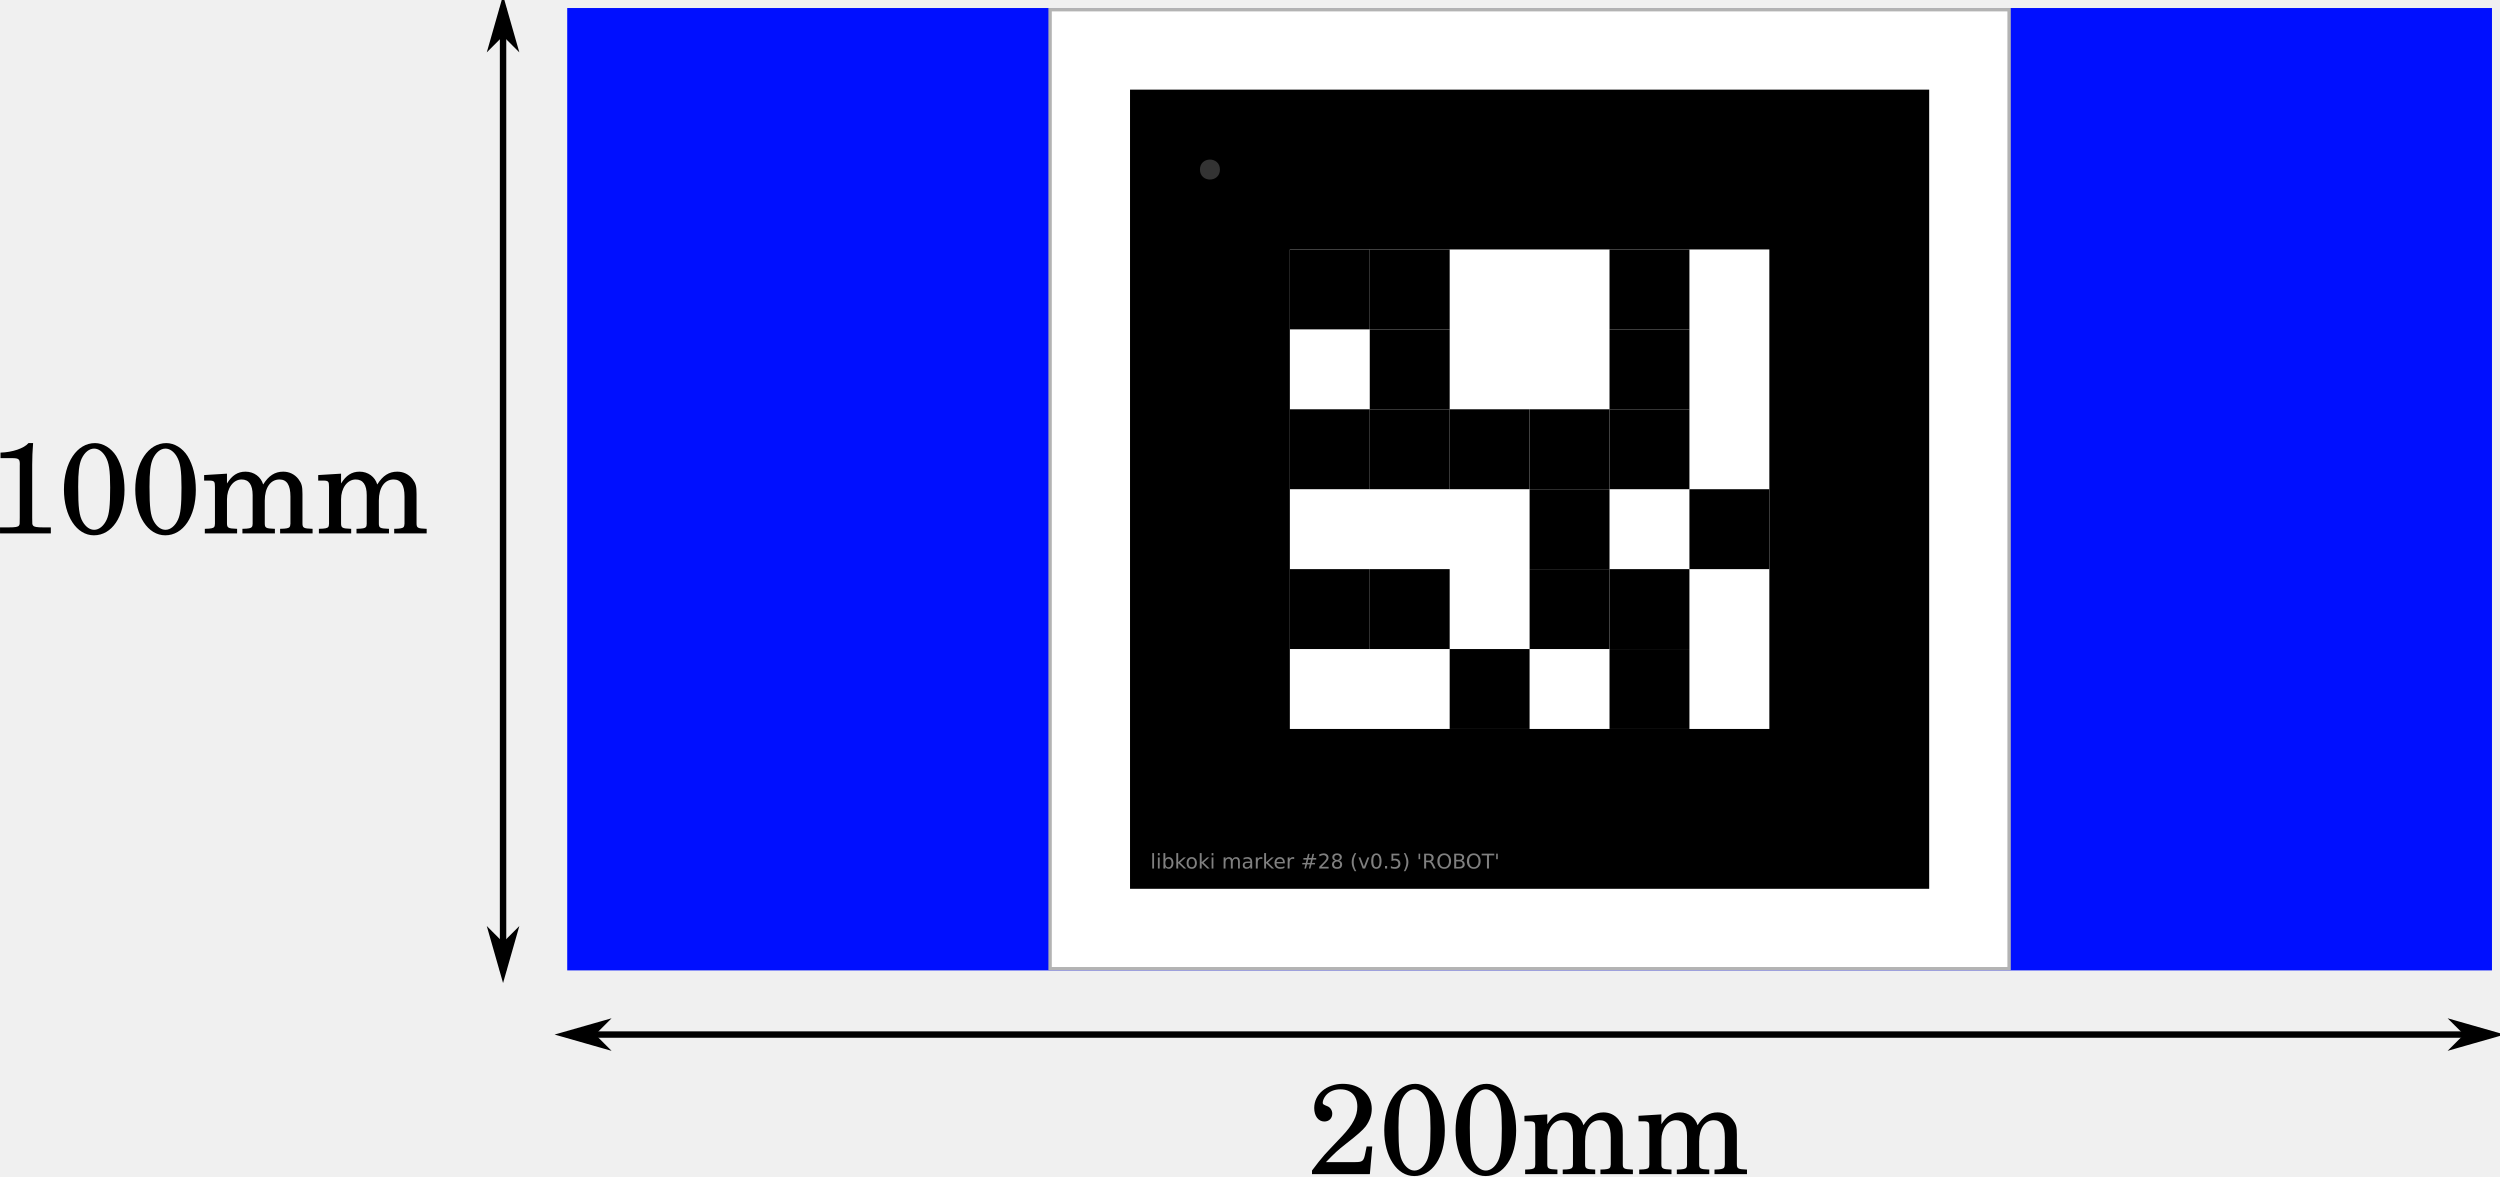
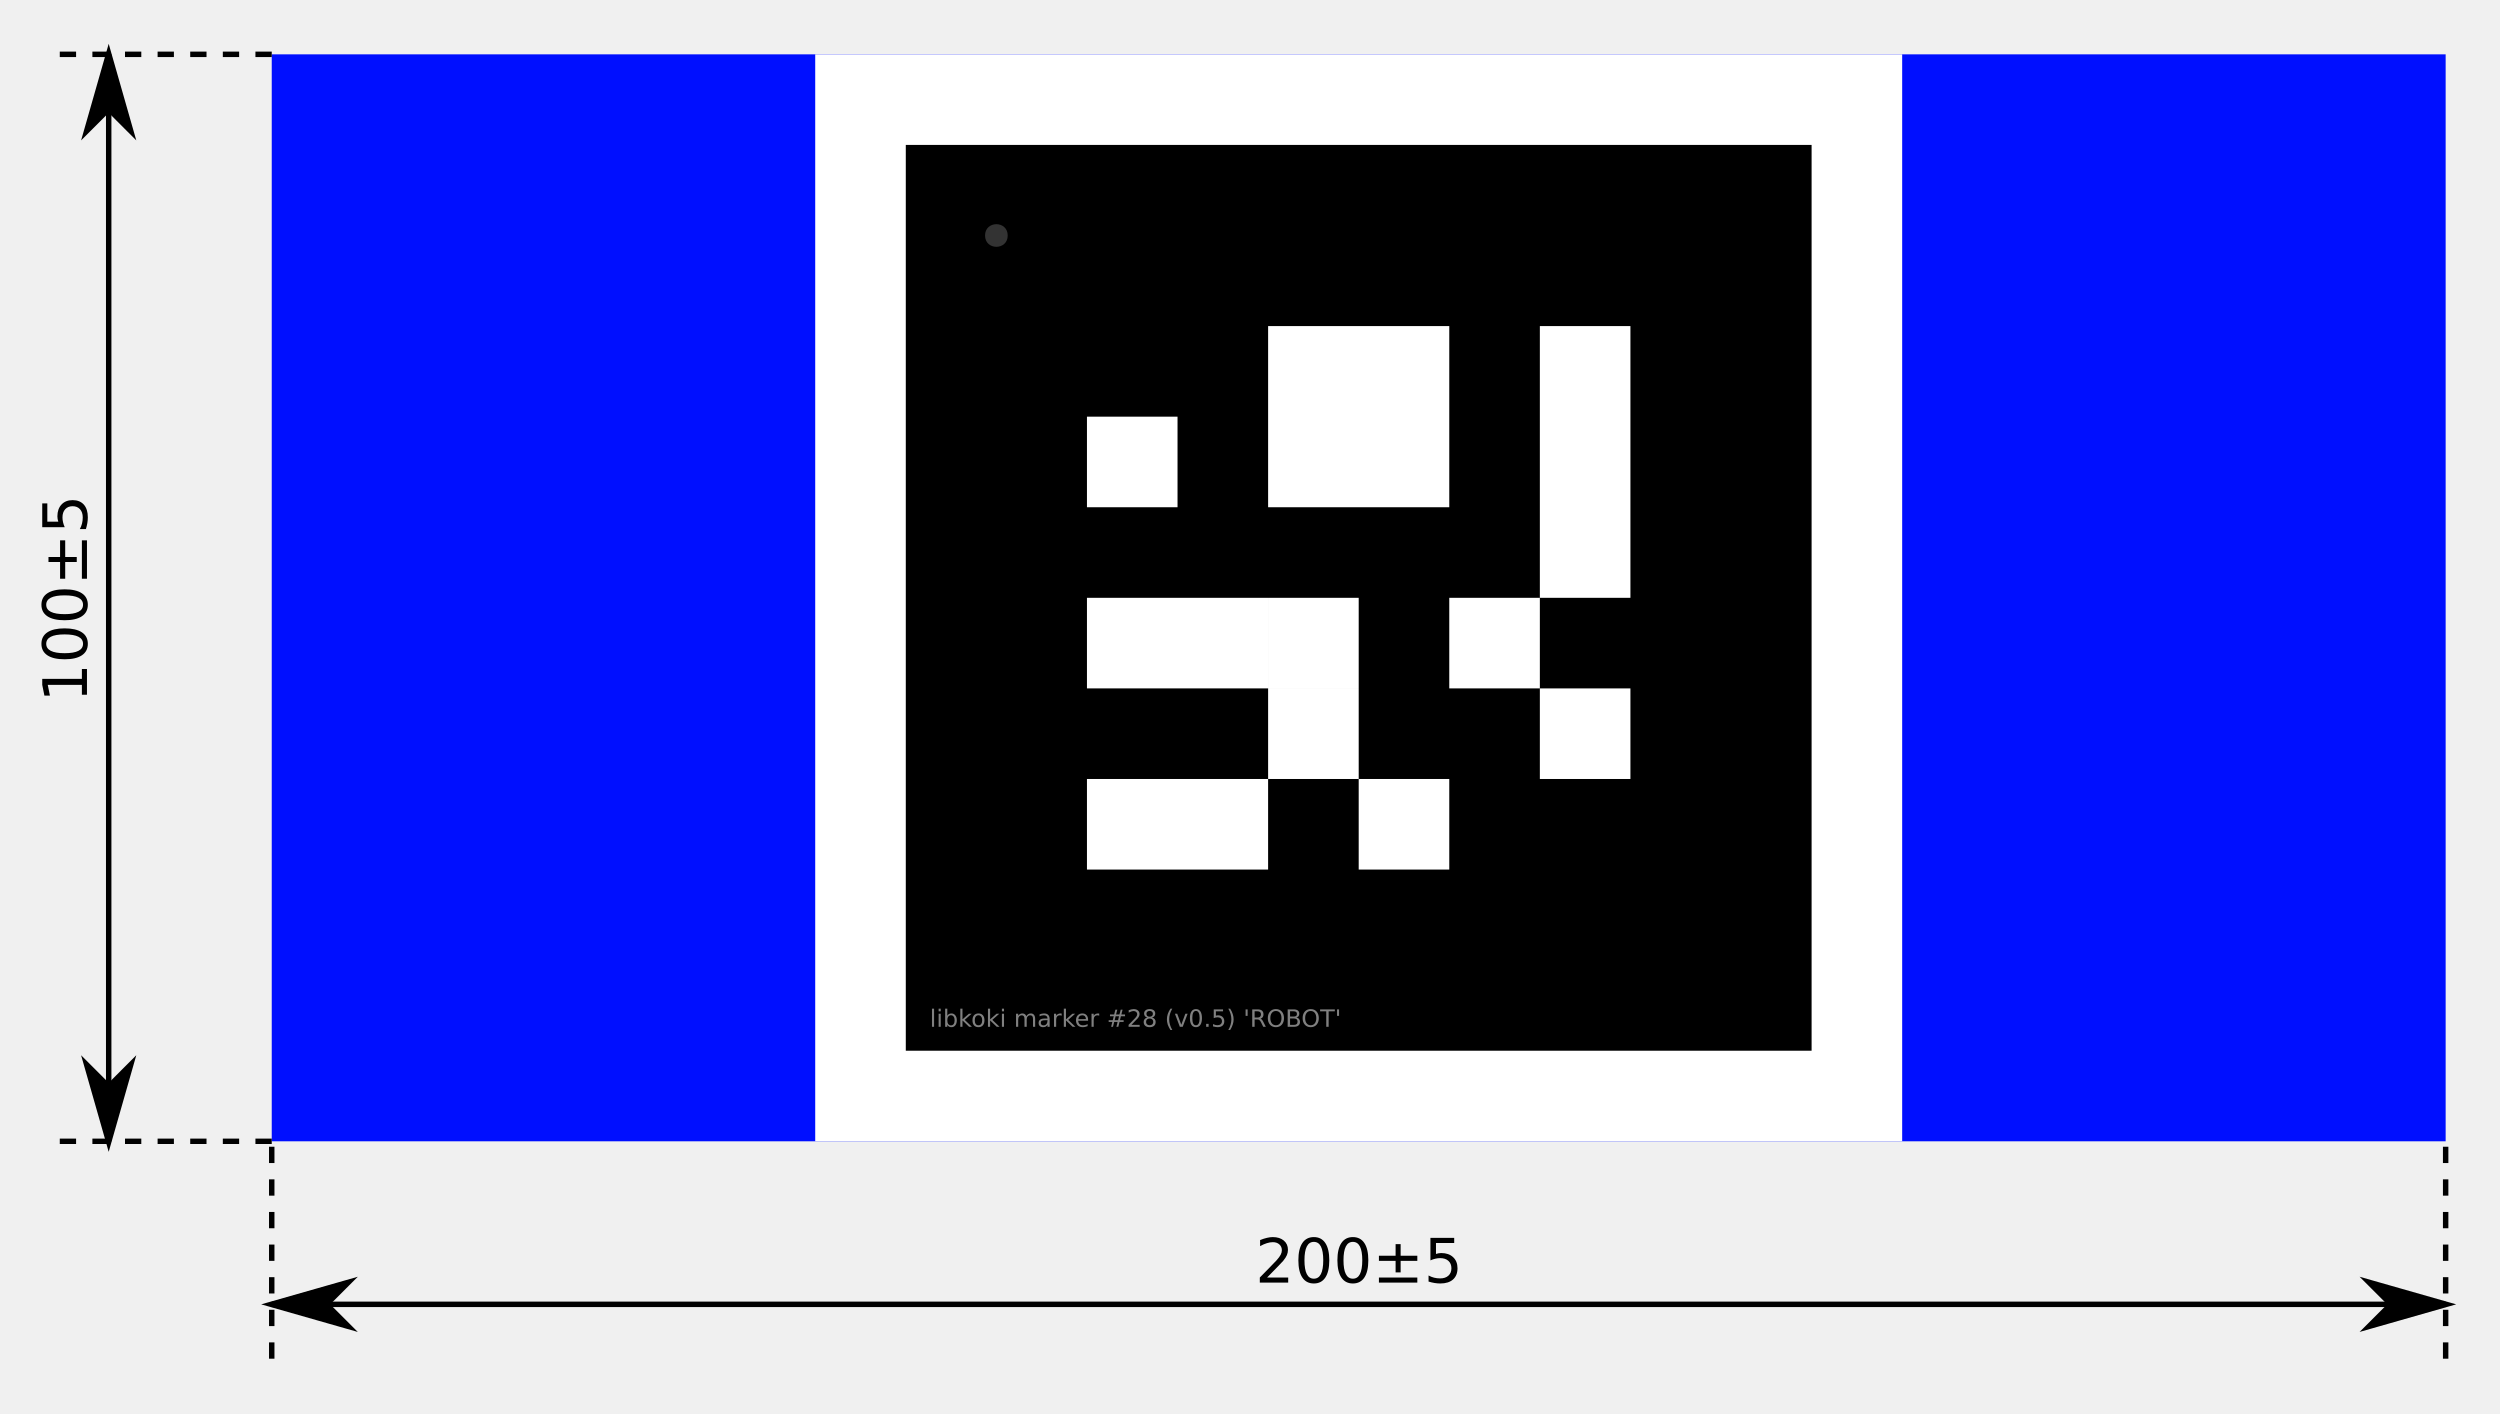
- <svg xmlns="http://www.w3.org/2000/svg" width="389.659" height="183.309" id="svg2" version="1.1">
+ <svg xmlns="http://www.w3.org/2000/svg" width="814.961" height="460.63" id="svg2" version="1.1">
  <defs id="defs4">
    <marker orient="auto" refY="0" refX="0" id="Arrow1Mend" style="overflow:visible">
      <path id="path3796" d="M 0,0 5,-5 -12.5,0 5,5 0,0 z" style="fill-rule:evenodd;stroke:#000000;stroke-width:1pt;marker-start:none" transform="matrix(-0.4,0,0,-0.4,-4,0)" />
    </marker>
    <marker orient="auto" refY="0" refX="0" id="Arrow1Mstart" style="overflow:visible">
      <path id="path3793" d="M 0,0 5,-5 -12.5,0 5,5 0,0 z" style="fill-rule:evenodd;stroke:#000000;stroke-width:1pt;marker-start:none" transform="matrix(0.4,0,0,0.4,4,0)" />
    </marker>
+     <marker orient="auto" refY="0" refX="0" id="Arrow1Lstart" style="overflow:visible">
+       <path id="path4180" d="M 0,0 5,-5 -12.5,0 5,5 0,0 z" style="fill-rule:evenodd;stroke:#000000;stroke-width:1pt" transform="matrix(0.8,0,0,0.8,10,0)" />
+     </marker>
+     <marker orient="auto" refY="0" refX="0" id="Arrow1Lend" style="overflow:visible">
+       <path id="path4183" d="M 0,0 5,-5 -12.5,0 5,5 0,0 z" style="fill-rule:evenodd;stroke:#000000;stroke-width:1pt" transform="matrix(-0.8,0,0,-0.8,-10,0)" />
+     </marker>
+     <marker orient="auto" refY="0" refX="0" id="Arrow1Lstart-3" style="overflow:visible">
+       <path id="path4180-3" d="M 0,0 5,-5 -12.5,0 5,5 0,0 z" style="fill-rule:evenodd;stroke:#000000;stroke-width:1pt" transform="matrix(0.8,0,0,0.8,10,0)" />
+     </marker>
+     <marker orient="auto" refY="0" refX="0" id="Arrow1Lend-1" style="overflow:visible">
+       <path id="path4183-9" d="M 0,0 5,-5 -12.5,0 5,5 0,0 z" style="fill-rule:evenodd;stroke:#000000;stroke-width:1pt" transform="matrix(-0.8,0,0,-0.8,-10,0)" />
+     </marker>
+     <marker orient="auto" refY="0" refX="0" id="Arrow1Lstart-5" style="overflow:visible">
+       <path id="path4180-0" d="M 0,0 5,-5 -12.5,0 5,5 0,0 z" style="fill-rule:evenodd;stroke:#000000;stroke-width:1pt" transform="matrix(0.8,0,0,0.8,10,0)" />
+     </marker>
+     <marker orient="auto" refY="0" refX="0" id="Arrow1Lend-6" style="overflow:visible">
+       <path id="path4183-5" d="M 0,0 5,-5 -12.5,0 5,5 0,0 z" style="fill-rule:evenodd;stroke:#000000;stroke-width:1pt" transform="matrix(-0.8,0,0,-0.8,-10,0)" />
+     </marker>
  </defs>
-   <g id="layer1" transform="translate(-85.33759,-90.96985)">
-     <g id="g3872" transform="translate(-1.0791016e-6,7.6293945e-6)">
-       <rect y="92.22" x="173.746" height="150" width="300" id="rect3059" style="fill:#000fff;fill-opacity:1;fill-rule:nonzero;stroke:none" />
-       <path d="m 249.01,92.483 149.473,0 0,149.473 -149.473,0 0,-149.473 z" style="fill:#ffffff;fill-opacity:1;stroke:#b3b3b3;stroke-width:0.527;stroke-linecap:butt;stroke-linejoin:miter;stroke-miterlimit:10;stroke-opacity:1;stroke-dasharray:none" id="path158" />
-       <path d="m 261.467,104.941 124.56,0 0,124.56 -124.56,0 0,-124.56 z" style="fill:#000000;fill-opacity:1;fill-rule:nonzero;stroke:none" id="path160" />
-       <path d="m 286.378,129.852 74.735,0 0,74.735 -74.735,0 0,-74.735 z" style="fill:#ffffff;fill-opacity:1;fill-rule:nonzero;stroke:none" id="path162" />
-       <path d="m 286.378,129.852 12.455,0 0,12.455 -12.455,0 0,-12.455 z" style="fill:#000000;fill-opacity:1;fill-rule:nonzero;stroke:none" id="path164" />
-       <path d="m 298.834,129.852 12.455,0 0,12.455 -12.455,0 0,-12.455 z" style="fill:#000000;fill-opacity:1;fill-rule:nonzero;stroke:none" id="path166" />
-       <path d="m 336.203,129.852 12.455,0 0,12.455 -12.455,0 0,-12.455 z" style="fill:#000000;fill-opacity:1;fill-rule:nonzero;stroke:none" id="path168" />
-       <path d="m 298.834,142.308 12.455,0 0,12.455 -12.455,0 0,-12.455 z" style="fill:#000000;fill-opacity:1;fill-rule:nonzero;stroke:none" id="path170" />
-       <path d="m 336.203,142.308 12.455,0 0,12.455 -12.455,0 0,-12.455 z" style="fill:#000000;fill-opacity:1;fill-rule:nonzero;stroke:none" id="path172" />
-       <path d="m 286.378,154.763 12.455,0 0,12.455 -12.455,0 0,-12.455 z" style="fill:#000000;fill-opacity:1;fill-rule:nonzero;stroke:none" id="path174" />
-       <path d="m 298.834,154.763 12.455,0 0,12.455 -12.455,0 0,-12.455 z" style="fill:#000000;fill-opacity:1;fill-rule:nonzero;stroke:none" id="path176" />
-       <path d="m 311.289,154.763 12.455,0 0,12.455 -12.455,0 0,-12.455 z" style="fill:#000000;fill-opacity:1;fill-rule:nonzero;stroke:none" id="path178" />
-       <path d="m 323.747,154.763 12.455,0 0,12.455 -12.455,0 0,-12.455 z" style="fill:#000000;fill-opacity:1;fill-rule:nonzero;stroke:none" id="path180" />
-       <path d="m 336.203,154.763 12.455,0 0,12.455 -12.455,0 0,-12.455 z" style="fill:#000000;fill-opacity:1;fill-rule:nonzero;stroke:none" id="path182" />
-       <path d="m 323.747,167.221 12.455,0 0,12.455 -12.455,0 0,-12.455 z" style="fill:#000000;fill-opacity:1;fill-rule:nonzero;stroke:none" id="path184" />
-       <path d="m 348.658,167.221 12.455,0 0,12.455 -12.455,0 0,-12.455 z" style="fill:#000000;fill-opacity:1;fill-rule:nonzero;stroke:none" id="path186" />
-       <path d="m 286.378,179.676 12.455,0 0,12.455 -12.455,0 0,-12.455 z" style="fill:#000000;fill-opacity:1;fill-rule:nonzero;stroke:none" id="path188" />
-       <path d="m 298.834,179.676 12.455,0 0,12.455 -12.455,0 0,-12.455 z" style="fill:#000000;fill-opacity:1;fill-rule:nonzero;stroke:none" id="path190" />
-       <path d="m 323.747,179.676 12.455,0 0,12.455 -12.455,0 0,-12.455 z" style="fill:#000000;fill-opacity:1;fill-rule:nonzero;stroke:none" id="path192" />
-       <path d="m 336.203,179.676 12.455,0 0,12.455 -12.455,0 0,-12.455 z" style="fill:#000000;fill-opacity:1;fill-rule:nonzero;stroke:none" id="path194" />
-       <path d="m 311.289,192.132 12.455,0 0,12.455 -12.455,0 0,-12.455 z" style="fill:#000000;fill-opacity:1;fill-rule:nonzero;stroke:none" id="path196" />
-       <path d="m 336.203,192.132 12.455,0 0,12.455 -12.455,0 0,-12.455 z" style="fill:#000000;fill-opacity:1;fill-rule:nonzero;stroke:none" id="path198" />
-       <text style="font-size:6.328px" y="226.337" x="264.631" id="text200">
-         <tspan style="font-size:3.164px;font-variant:normal;font-weight:normal;writing-mode:lr-tb;fill:#808080;fill-opacity:1;fill-rule:nonzero;stroke:none;font-family:DejaVu Sans;-inkscape-font-specification:DejaVuSans" x="264.631 265.508 266.384 268.39 270.222 272.155 273.987 274.863 275.866 278.948 280.884 282.184 284.016 285.962 287.262 288.265 290.913 292.925 294.938 295.94 297.174 299.044 301.056 302.059 304.072 305.305 308.314 309.181 311.377 313.867 316.037 318.527 320.457" y="226.337" id="tspan202">libkoki marker #28 (v0.5) 'ROBOT'</tspan>
+   <g id="layer1" transform="translate(-85.33759,186.3512)">
+     <g id="g3872" transform="translate(4.596995e-6,-265.748)">
+       <rect y="97.113" x="173.92" height="354.331" width="708.661" id="rect3059" style="fill:#000fff;fill-opacity:1;fill-rule:nonzero;stroke:none" />
+       <g transform="matrix(1.250016,0,0,-1.250016,156.2007,802.2338)" id="g3140">
+         <g id="g3142">
+           <g transform="matrix(1,0,0,-1,0,841.8845)" id="g3144">
+             <path id="path3146" style="fill:#ffffff;fill-opacity:1;stroke:none" d="m 155.906,277.793 283.461,0 0,283.461 -283.461,0 0,-283.461 z" />
+           </g>
+           <path id="path3148" style="fill:#000000;fill-opacity:1;fill-rule:nonzero;stroke:none" d="m 179.527,540.47 236.219,0 0,-236.219 -236.219,0 0,236.219 z" />
+           <path id="path3150" style="fill:#ffffff;fill-opacity:1;fill-rule:nonzero;stroke:none" d="m 274.016,493.224 23.621,0 0,-23.621 -23.621,0 0,23.621 z m 23.621,0 23.621,0 0,-23.621 -23.621,0 0,23.621 z m 47.242,0 23.621,0 0,-23.621 -23.621,0 0,23.621 z m -118.109,-23.621 23.621,0 0,-23.621 -23.621,0 0,23.621 z m 47.246,0 23.621,0 0,-23.621 -23.621,0 0,23.621 z m 23.621,0 23.621,0 0,-23.621 -23.621,0 0,23.621 z m 47.242,0 23.621,0 0,-23.621 -23.621,0 0,23.621 z m 0,-23.621 23.621,0 0,-23.621 -23.621,0 0,23.621 z m -118.109,-23.621 23.621,0 0,-23.621 -23.621,0 0,23.621 z m 23.621,0 23.621,0 0,-23.621 -23.621,0 0,23.621 z m 23.625,0 23.621,0 0,-23.621 -23.621,0 0,23.621 z m 47.242,0 23.621,0 0,-23.621 -23.621,0 0,23.621 z m -47.242,-23.625 23.621,0 0,-23.621 -23.621,0 0,23.621 z m 70.863,0 23.621,0 0,-23.621 -23.621,0 0,23.621 z m -118.109,-23.621 23.621,0 0,-23.621 -23.621,0 0,23.621 z m 23.621,0 23.621,0 0,-23.621 -23.621,0 0,23.621 z m 47.246,0 23.621,0 0,-23.621 -23.621,0 0,23.621 z" />
+           <text id="text3152" transform="matrix(1,0,0,-1,185.7617,310.486)">
+             <tspan id="tspan3154" y="0" x="0 1.659 3.324 7.128 10.602 14.268 17.742 19.401 21.303 27.146 30.819 33.289 36.762 40.448 42.917 44.819 49.84 53.656 57.473 59.375 61.713 65.262 69.078 70.98 74.791 77.135 82.841 84.482 88.647 93.368 97.484 102.205 105.865" style="font-size:6.236px;font-variant:normal;font-weight:normal;writing-mode:lr-tb;fill:#808080;fill-opacity:1;fill-rule:nonzero;stroke:none;font-family:DejaVu Sans;-inkscape-font-specification:DejaVuSans">libkoki marker #28 (v0.5) 'ROBOT'</tspan>
+           </text>
+           <path id="path3156" style="fill:#333333;fill-opacity:1;fill-rule:nonzero;stroke:none" d="m 206.102,516.845 c 0,-3.933 -5.907,-3.933 -5.907,0 0,3.938 5.907,3.938 5.907,0" />
+         </g>
+       </g>
+     </g>
+     <g id="g5583" transform="translate(-534.7412,-671.7842)">
+       <path transform="translate(0,308.2677)" id="path4998" d="m 708.661,620.079 0,-70.866" style="fill:none;stroke:#000000;stroke-width:1.772;stroke-linecap:butt;stroke-linejoin:miter;stroke-miterlimit:4;stroke-opacity:1;stroke-dasharray:5.315, 5.315;stroke-dashoffset:0" />
+       <path style="fill:none;stroke:#000000;stroke-width:1.772;stroke-linecap:butt;stroke-linejoin:miter;stroke-miterlimit:4;stroke-opacity:1;stroke-dasharray:5.315, 5.315;stroke-dashoffset:0" d="m 1417.323,928.346 0,-70.866" id="path5000" />
+       <path style="fill:none;stroke:#000000;stroke-width:1.772;stroke-linecap:butt;stroke-linejoin:miter;stroke-miterlimit:4;stroke-opacity:1;stroke-dasharray:none;marker-start:url(#Arrow1Lstart);marker-mid:none;marker-end:url(#Arrow1Lend)" d="m 708.661,910.63 c 42.507,0 666.155,-10e-6 708.661,-10e-6" id="path5002" />
+       <text xml:space="preserve" style="font-size:11px;font-style:normal;font-weight:normal;line-height:125%;letter-spacing:0px;word-spacing:0px;fill:#000000;fill-opacity:1;stroke:none;font-family:Bitstream Vera Sans" x="1029.291" y="903.543" id="text5562">
+         <tspan id="tspan5564" x="1029.291" y="903.543" style="font-size:20px">200±5</tspan>
      </text>
-       <path d="m 275.48,117.397 c 0,2.077 -3.114,2.077 -3.114,0 0,-2.076 3.114,-2.076 3.114,0" style="fill:#333333;fill-opacity:1;fill-rule:nonzero;stroke:none" id="path204" />
    </g>
-     <path style="fill:none;stroke:#000000;stroke-width:1px;stroke-linecap:butt;stroke-linejoin:miter;stroke-opacity:1;marker-start:url(#Arrow1Mstart);marker-end:url(#Arrow1Mend)" d="m 0,160.001 300,0" id="path3780" transform="translate(173.7462,92.21875)" />
-     <path style="fill:none;stroke:#000000;stroke-width:1px;stroke-linecap:butt;stroke-linejoin:miter;stroke-opacity:1;marker-start:url(#Arrow1Mstart);marker-end:url(#Arrow1Mend)" d="M -10,150.001 -10,0.001" id="path3782" transform="translate(173.7462,92.21875)" />
-     <text xml:space="preserve" style="font-size:20px;font-style:normal;font-variant:normal;font-weight:500;font-stretch:normal;line-height:125%;letter-spacing:0px;word-spacing:0px;fill:#000000;fill-opacity:1;stroke:none;font-family:Century Schoolbook L;-inkscape-font-specification:Century Schoolbook L Medium" x="289.13" y="273.979" id="text4414">
-       <tspan id="tspan4416" x="289.13" y="273.979">200mm</tspan>
-     </text>
-     <text xml:space="preserve" style="font-size:20px;font-style:normal;font-variant:normal;font-weight:500;font-stretch:normal;line-height:125%;letter-spacing:0px;word-spacing:0px;fill:#000000;fill-opacity:1;stroke:none;font-family:Century Schoolbook L;-inkscape-font-specification:Century Schoolbook L Medium" x="83.338" y="174.11" id="text4418">
-       <tspan id="tspan4420" x="83.338" y="174.11">100mm</tspan>
-     </text>
+     <g id="g5576" transform="matrix(0,-1,1,0,-594.9774,929.7906)">
+       <path style="fill:none;stroke:#000000;stroke-width:1.772;stroke-linecap:butt;stroke-linejoin:miter;stroke-miterlimit:4;stroke-opacity:1;stroke-dasharray:5.315, 5.315;stroke-dashoffset:0" d="m 744.095,768.898 0,-70.866" id="path5566" />
+       <path id="path5568" d="m 1098.425,768.898 0,-70.866" style="fill:none;stroke:#000000;stroke-width:1.772;stroke-linecap:butt;stroke-linejoin:miter;stroke-miterlimit:4;stroke-opacity:1;stroke-dasharray:5.315, 5.315;stroke-dashoffset:0" />
+       <path id="path5570" d="m 744.095,715.748 c 42.507,0 311.824,0 354.331,0" style="fill:none;stroke:#000000;stroke-width:1.772;stroke-linecap:butt;stroke-linejoin:miter;stroke-miterlimit:4;stroke-opacity:1;stroke-dasharray:none;marker-start:url(#Arrow1Lstart);marker-mid:none;marker-end:url(#Arrow1Lend)" />
+       <text id="text5572" y="708.661" x="887.192" style="font-size:11px;font-style:normal;font-weight:normal;line-height:125%;letter-spacing:0px;word-spacing:0px;fill:#000000;fill-opacity:1;stroke:none;font-family:Bitstream Vera Sans" xml:space="preserve">
+         <tspan style="font-size:20px" y="708.661" x="887.192" id="tspan5574">100±5</tspan>
+       </text>
+     </g>
  </g>
</svg>
